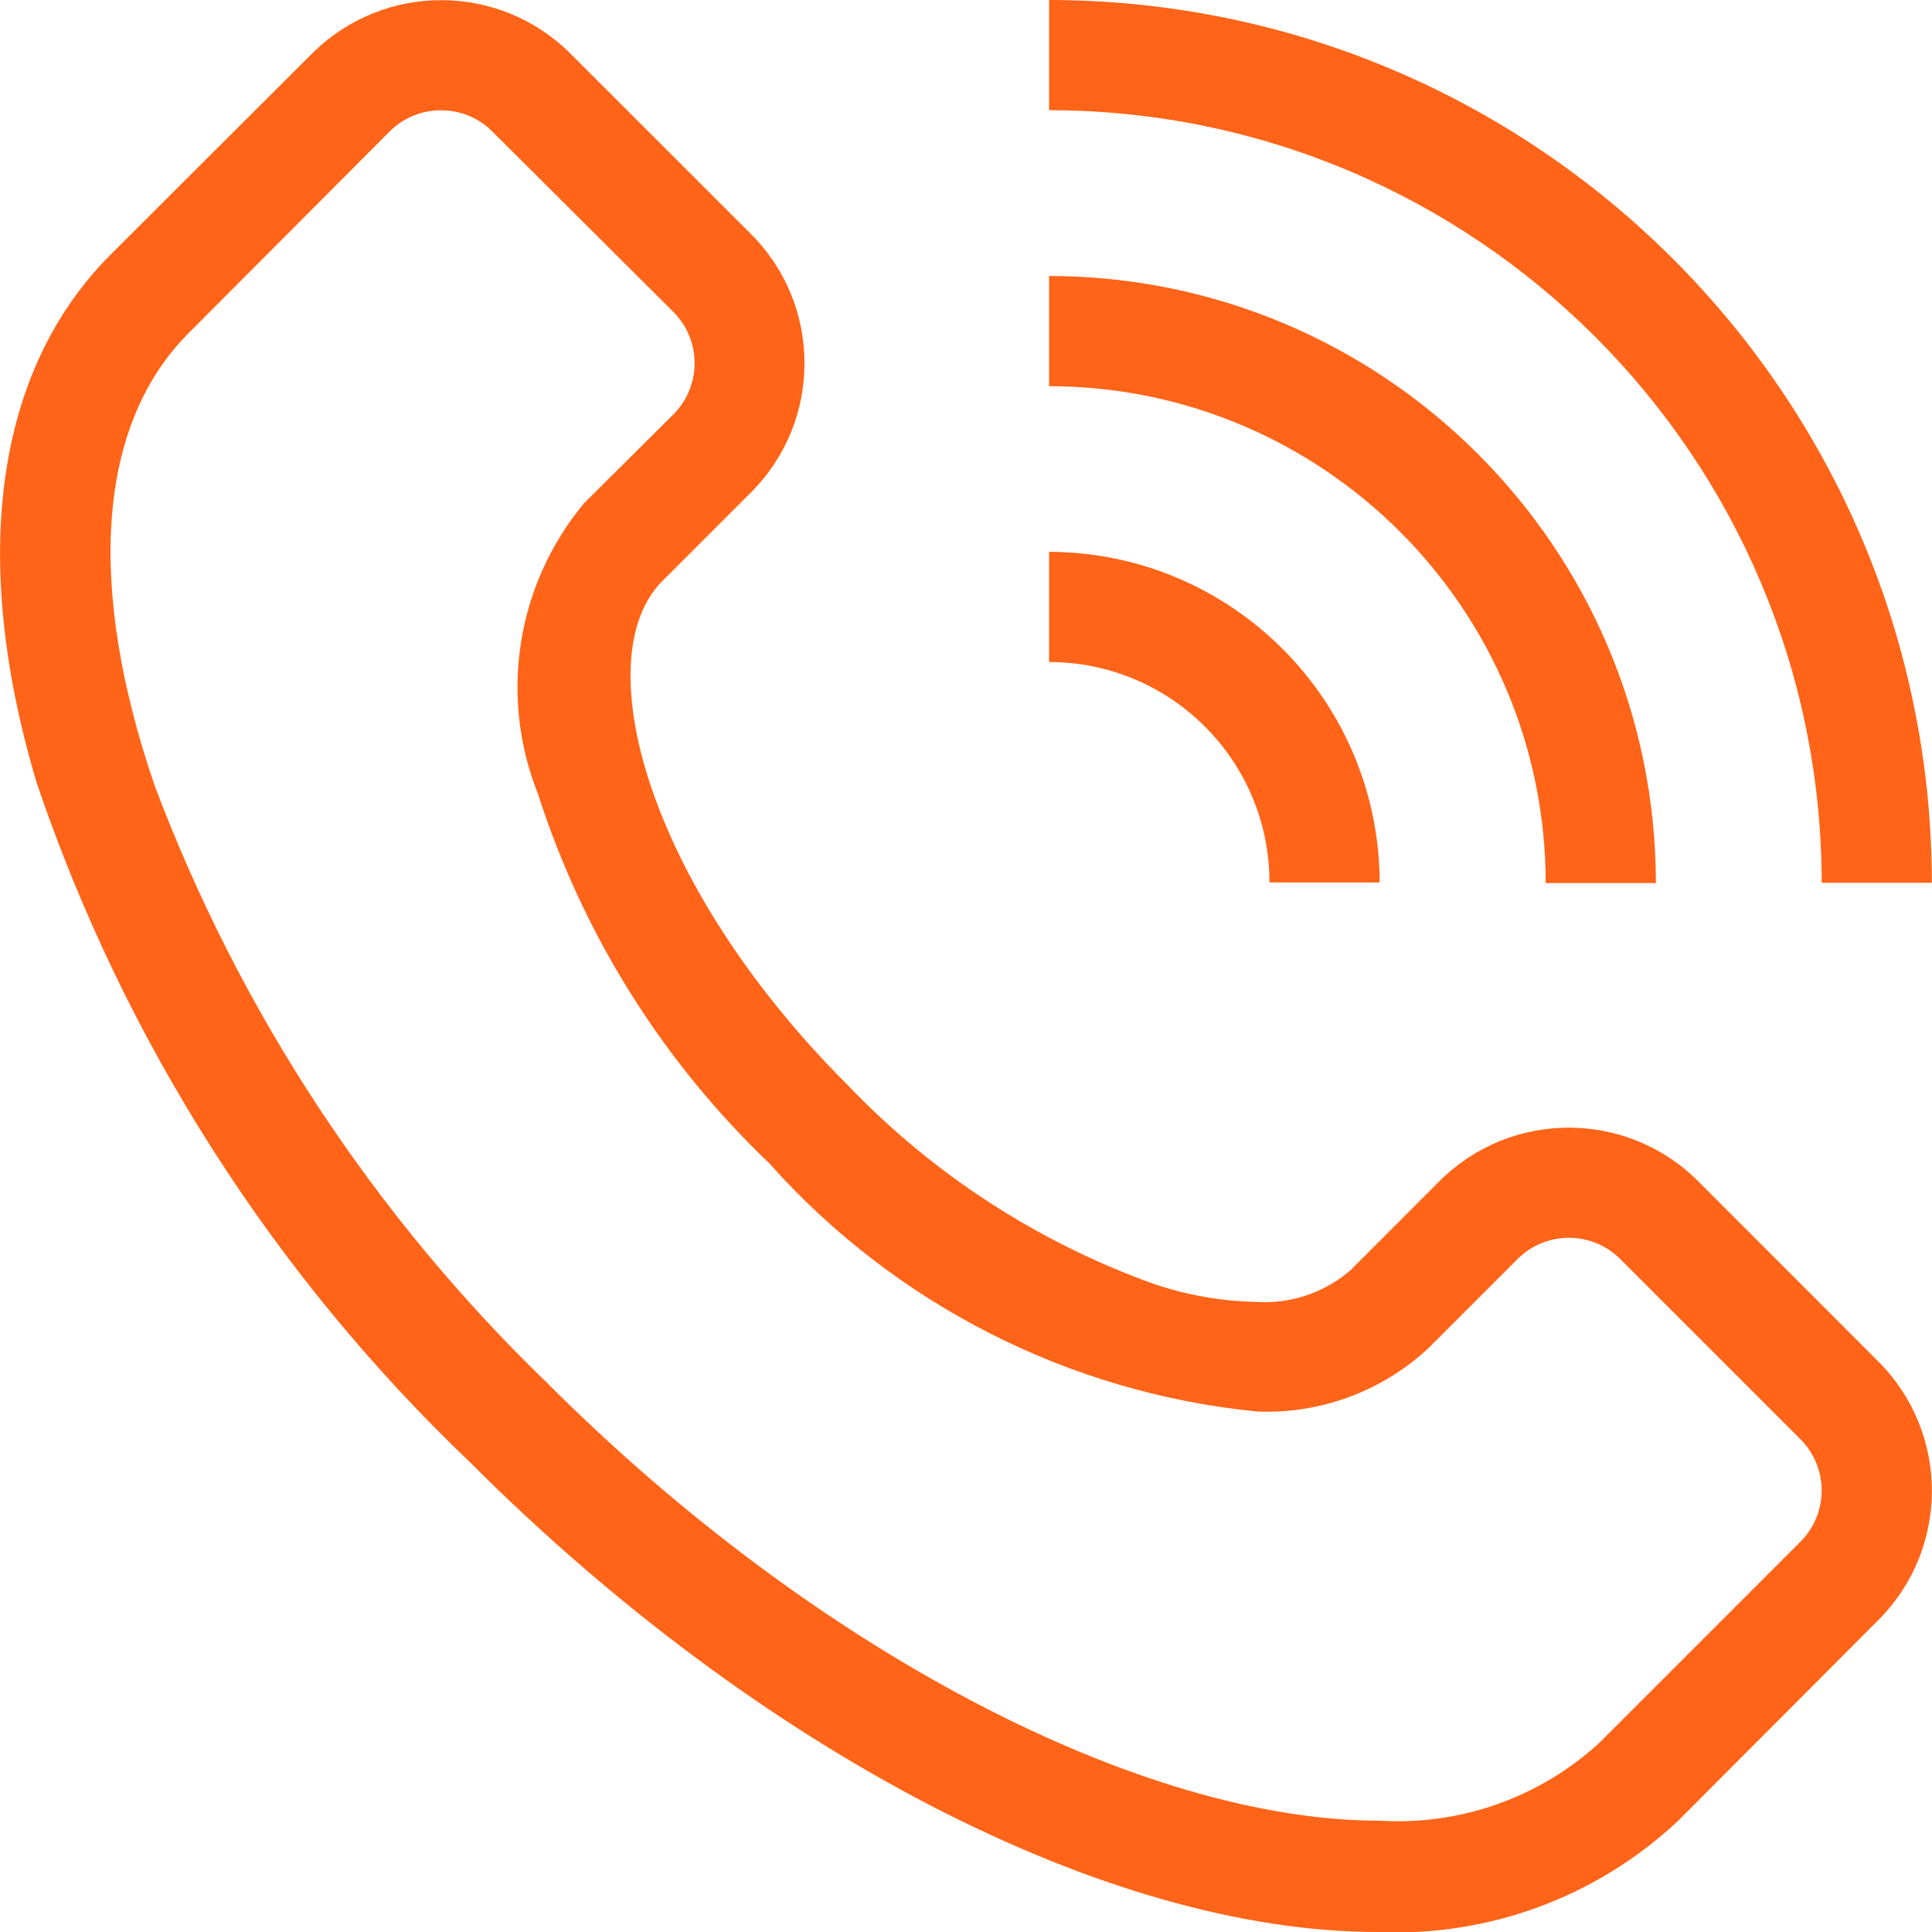
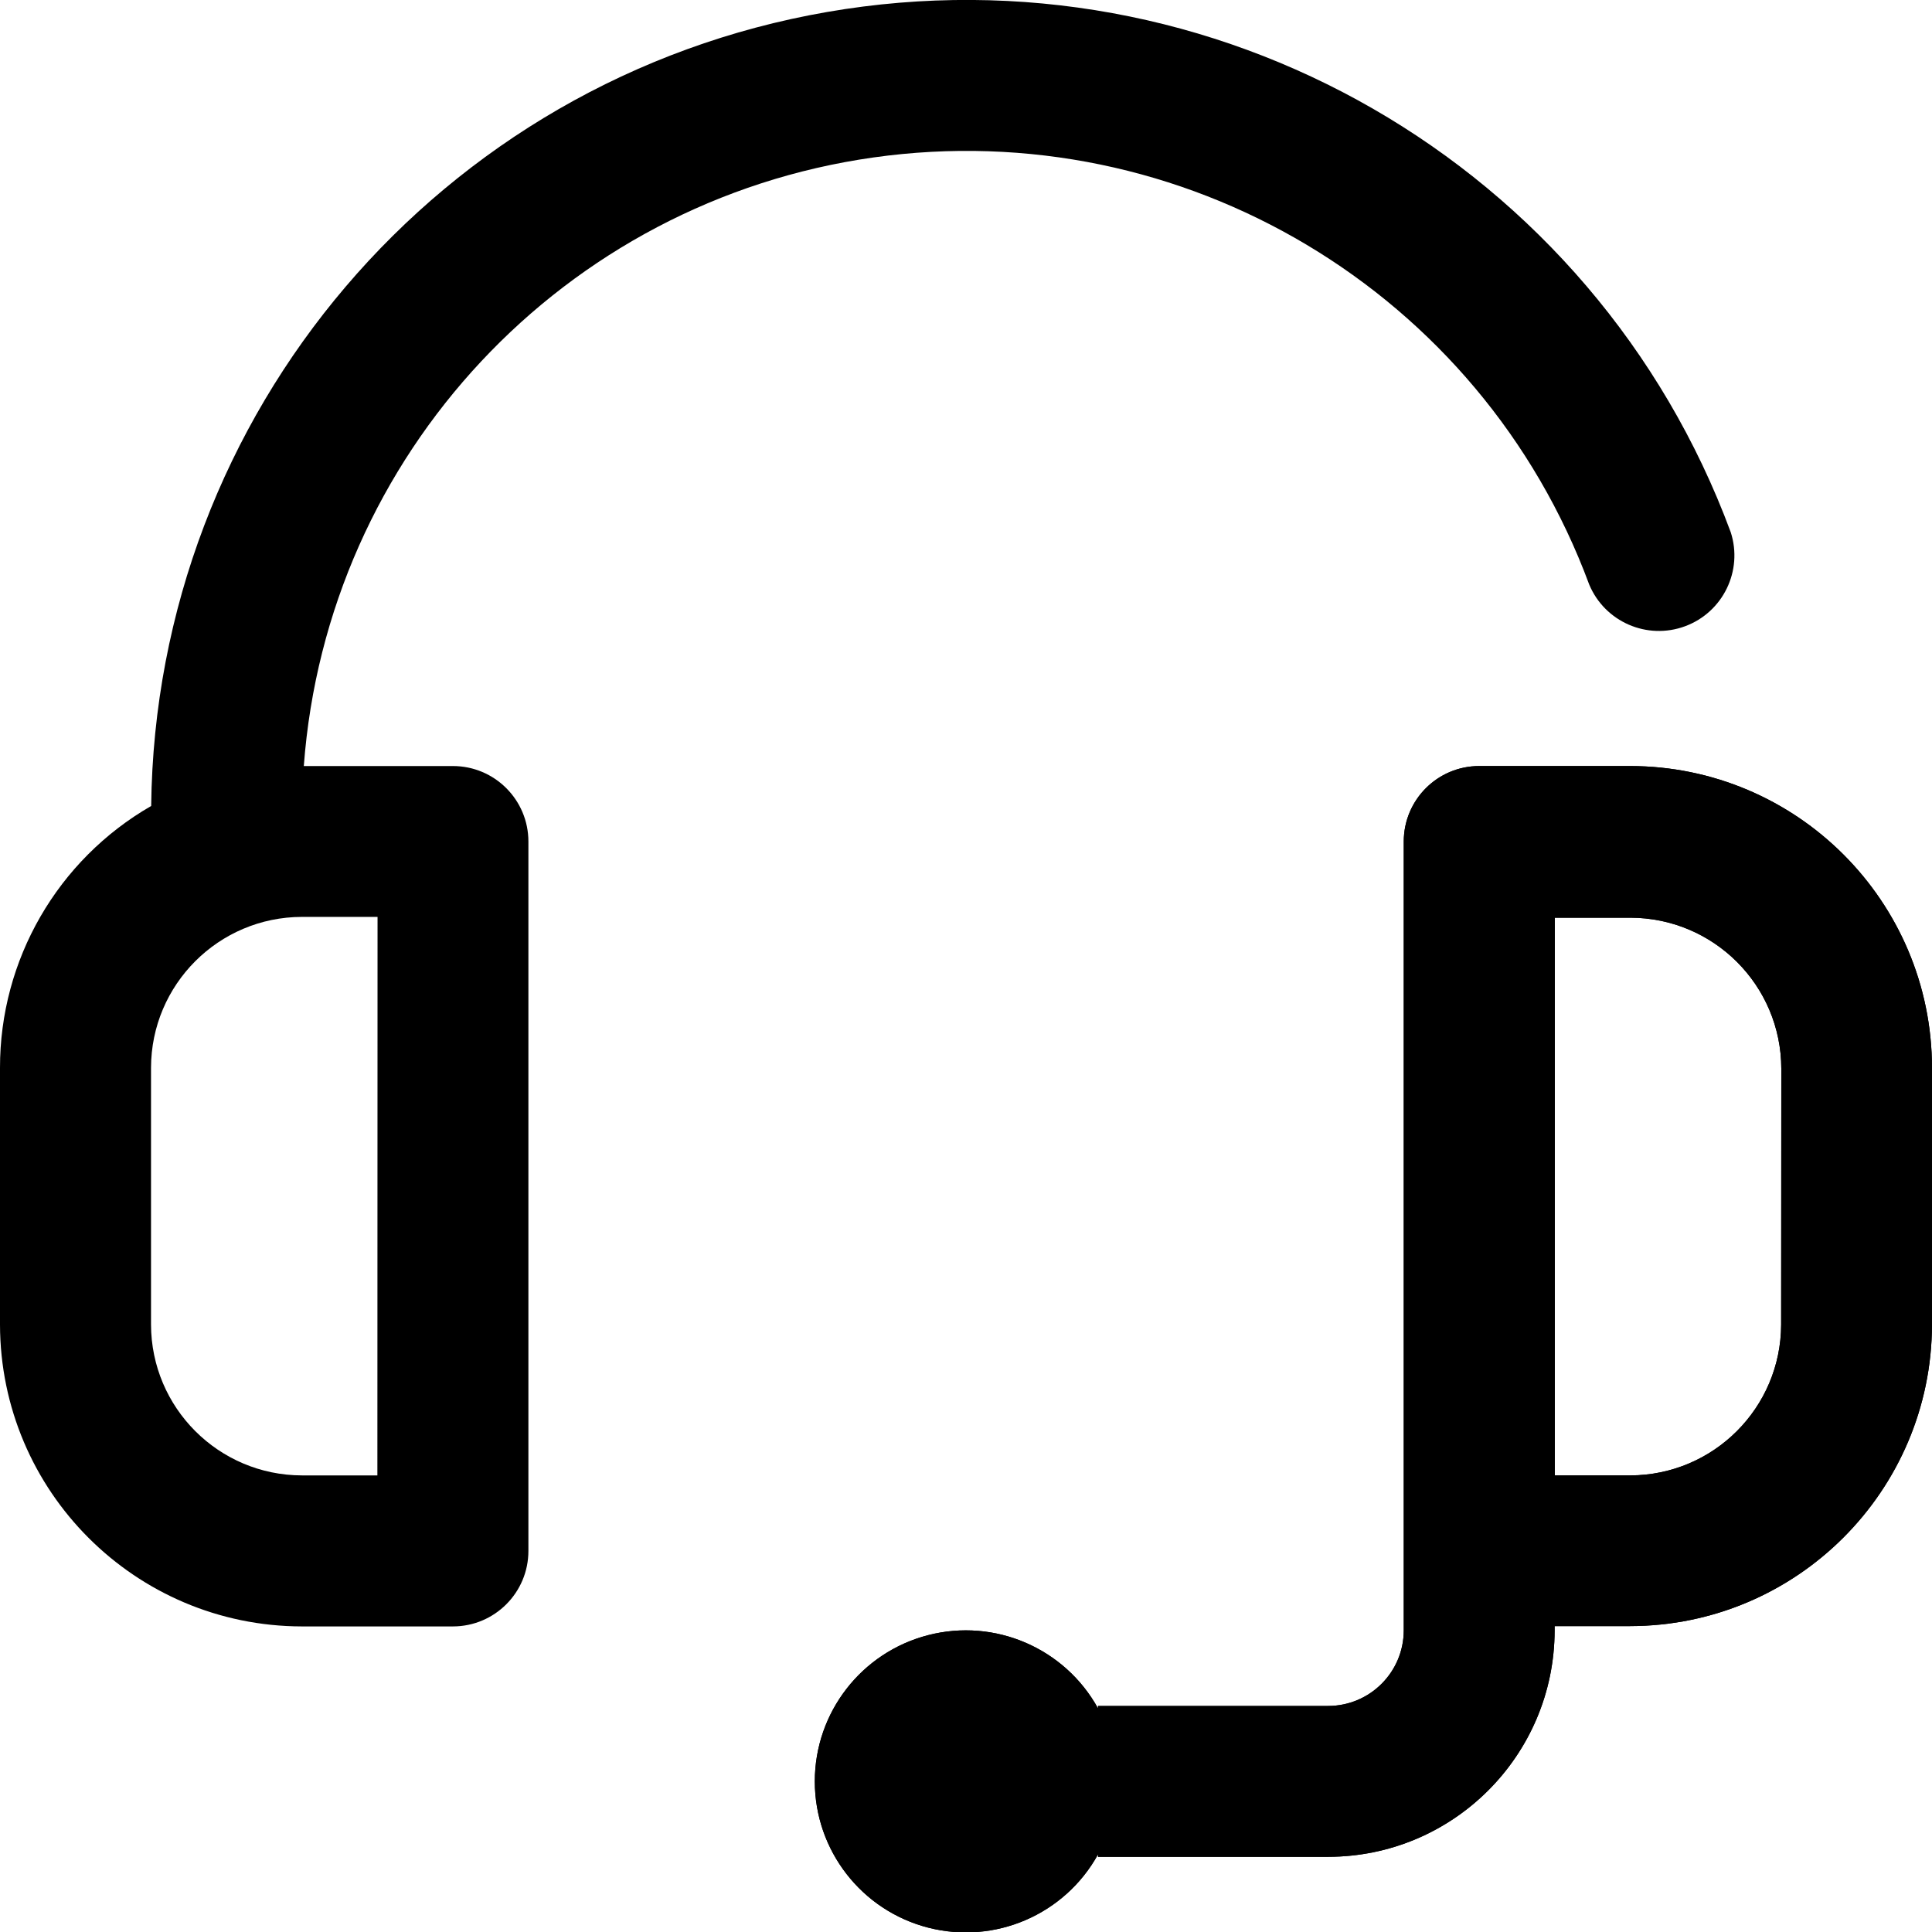
- <svg xmlns="http://www.w3.org/2000/svg" width="15.779" height="15.779" viewBox="0 0 15.779 15.779">
-   <defs>
-     <style>.a{fill:#ff6418;}</style>
-   </defs>
-   <path class="a" d="M11.251,15.778c-2.206,0-5.047-1.47-7.413-3.837A13.79,13.79,0,0,1,.3,6.394C-.251,4.552-.036,3.021.9,2.082L2.548.437a1.494,1.494,0,0,1,2.111,0L6.133,1.91a1.492,1.492,0,0,1,0,2.111l-.724.724C4.794,5.36,5.263,7.2,6.92,8.858a6.5,6.5,0,0,0,2.506,1.628,2.784,2.784,0,0,0,.833.146,1.07,1.07,0,0,0,.774-.262l.724-.725a1.495,1.495,0,0,1,2.111,0l1.473,1.474a1.493,1.493,0,0,1,0,2.111L13.7,14.875A3.364,3.364,0,0,1,11.251,15.778ZM3.6.9a.587.587,0,0,0-.418.173L1.541,2.719C.8,3.46.7,4.772,1.263,6.415A13.3,13.3,0,0,0,4.475,11.3c2.168,2.168,4.834,3.569,6.794,3.569a2.434,2.434,0,0,0,1.791-.634l1.645-1.645a.592.592,0,0,0,0-.836l-1.473-1.473a.593.593,0,0,0-.837,0l-.724.724a1.934,1.934,0,0,1-1.406.522A6.148,6.148,0,0,1,6.283,9.5,7.214,7.214,0,0,1,4.394,6.484a2.35,2.35,0,0,1,.377-2.376L5.5,3.383a.592.592,0,0,0,0-.836L4.022,1.074A.588.588,0,0,0,3.6.9Z" transform="translate(0 0.001)" />
-   <path class="a" d="M0,0V.9a6.317,6.317,0,0,1,6.31,6.31h.9A7.219,7.219,0,0,0,0,0Z" transform="translate(8.568)" />
-   <path class="a" d="M4.056,4.958h.9A4.963,4.963,0,0,0,0,0V.9A4.061,4.061,0,0,1,4.056,4.958Z" transform="translate(8.568 2.254)" />
-   <path class="a" d="M0,.9A1.8,1.8,0,0,1,1.8,2.7h.9A2.707,2.707,0,0,0,0,0Z" transform="translate(8.568 4.507)" />
+ <svg xmlns="http://www.w3.org/2000/svg" width="12" height="12" viewBox="0 0 12 12">
+   <g transform="translate(-61 -558)">
+     <path d="M71.125,562.758h-.937a.469.469,0,0,0-.469.469v4.9a.47.47,0,0,1-.469.469H67.82v.015a.938.938,0,1,0,0,.907v.015h1.43a1.408,1.408,0,0,0,1.406-1.406V568.1h.469A1.878,1.878,0,0,0,73,566.227v-1.594A1.877,1.877,0,0,0,71.125,562.758Zm.938,3.469a.939.939,0,0,1-.937.937h-.469V563.7h.469a.939.939,0,0,1,.938.938Z" />
+     <path d="M63.813,562.758h-.926a4.126,4.126,0,0,1,7.984-1.127.469.469,0,0,0,.879-.325,5.063,5.063,0,0,0-9.811,1.7A1.874,1.874,0,0,0,61,564.633v1.594a1.878,1.878,0,0,0,1.875,1.875h.938a.469.469,0,0,0,.469-.469v-4.406A.469.469,0,0,0,63.813,562.758Zm-.469,4.406h-.469a.939.939,0,0,1-.937-.937v-1.594a.939.939,0,0,1,.938-.938h.469Z" />
+     <path d="M71.125,562.758h-.937a.469.469,0,0,0-.469.469v4.9a.47.47,0,0,1-.469.469H67.82v.015a.938.938,0,1,0,0,.907v.015h1.43a1.408,1.408,0,0,0,1.406-1.406V568.1h.469A1.878,1.878,0,0,0,73,566.227v-1.594A1.877,1.877,0,0,0,71.125,562.758Zm.938,3.469a.939.939,0,0,1-.937.937h-.469V563.7h.469a.939.939,0,0,1,.938.938Z" />
+   </g>
</svg>
